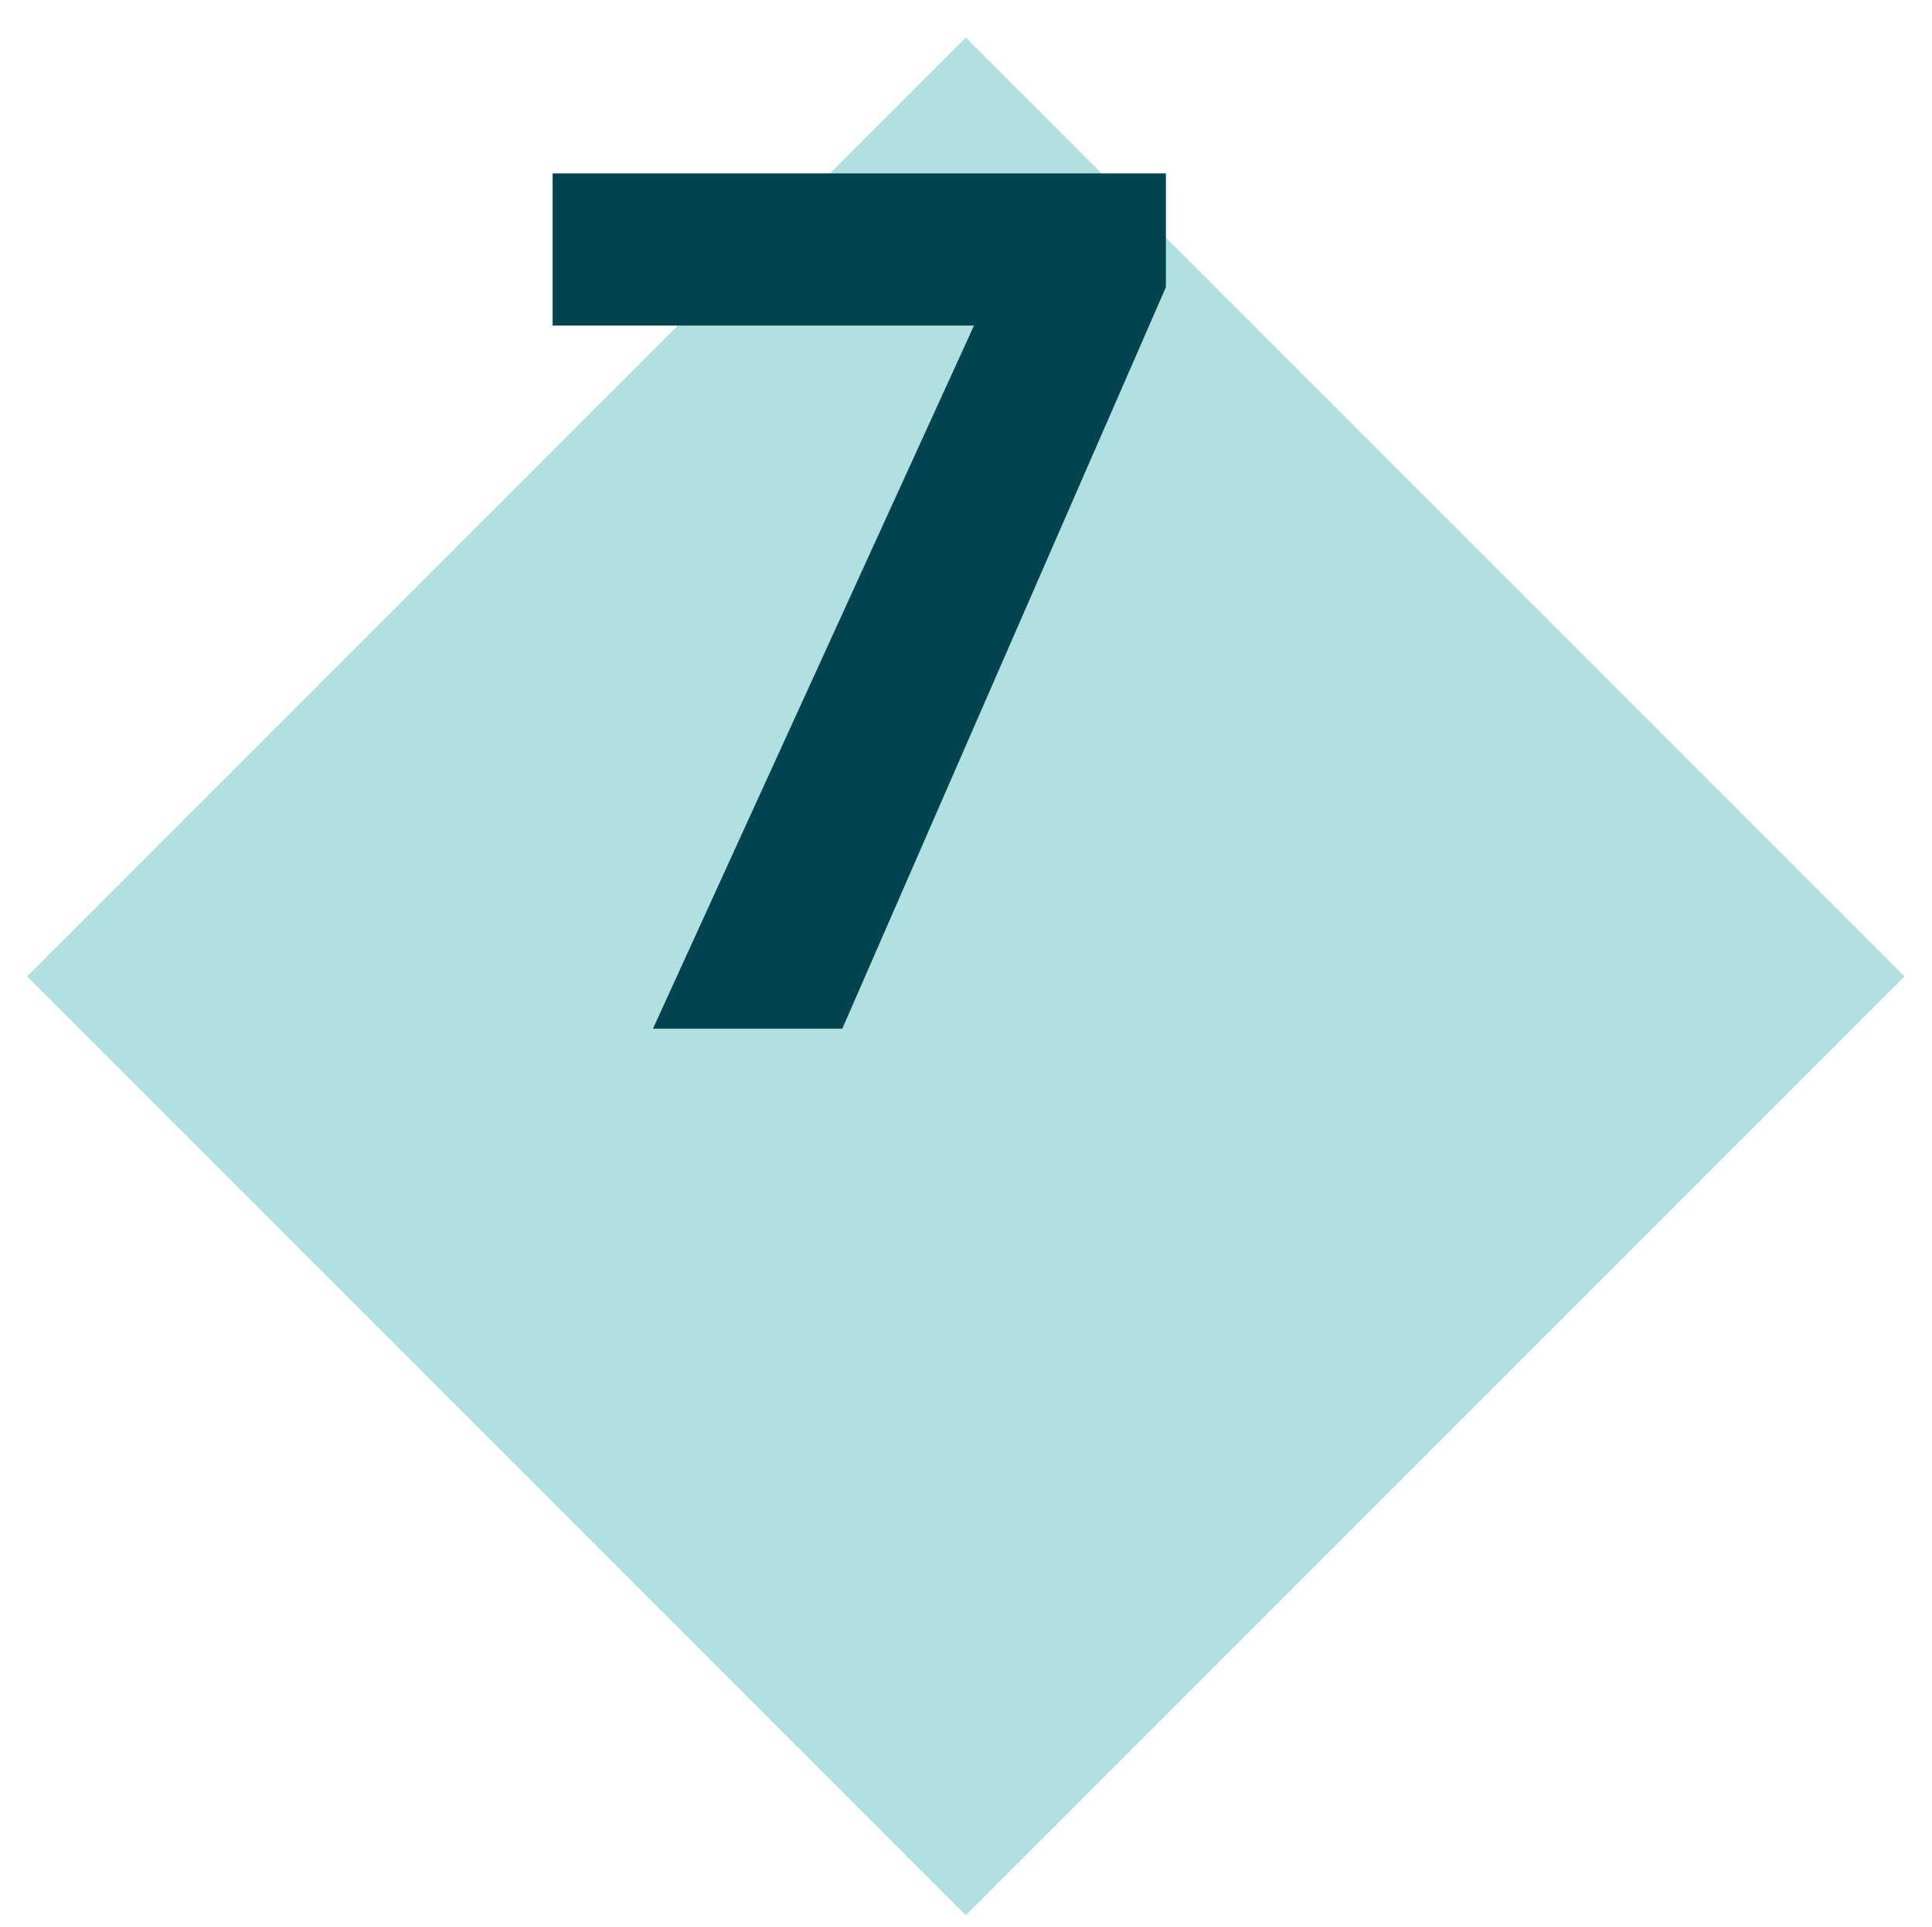
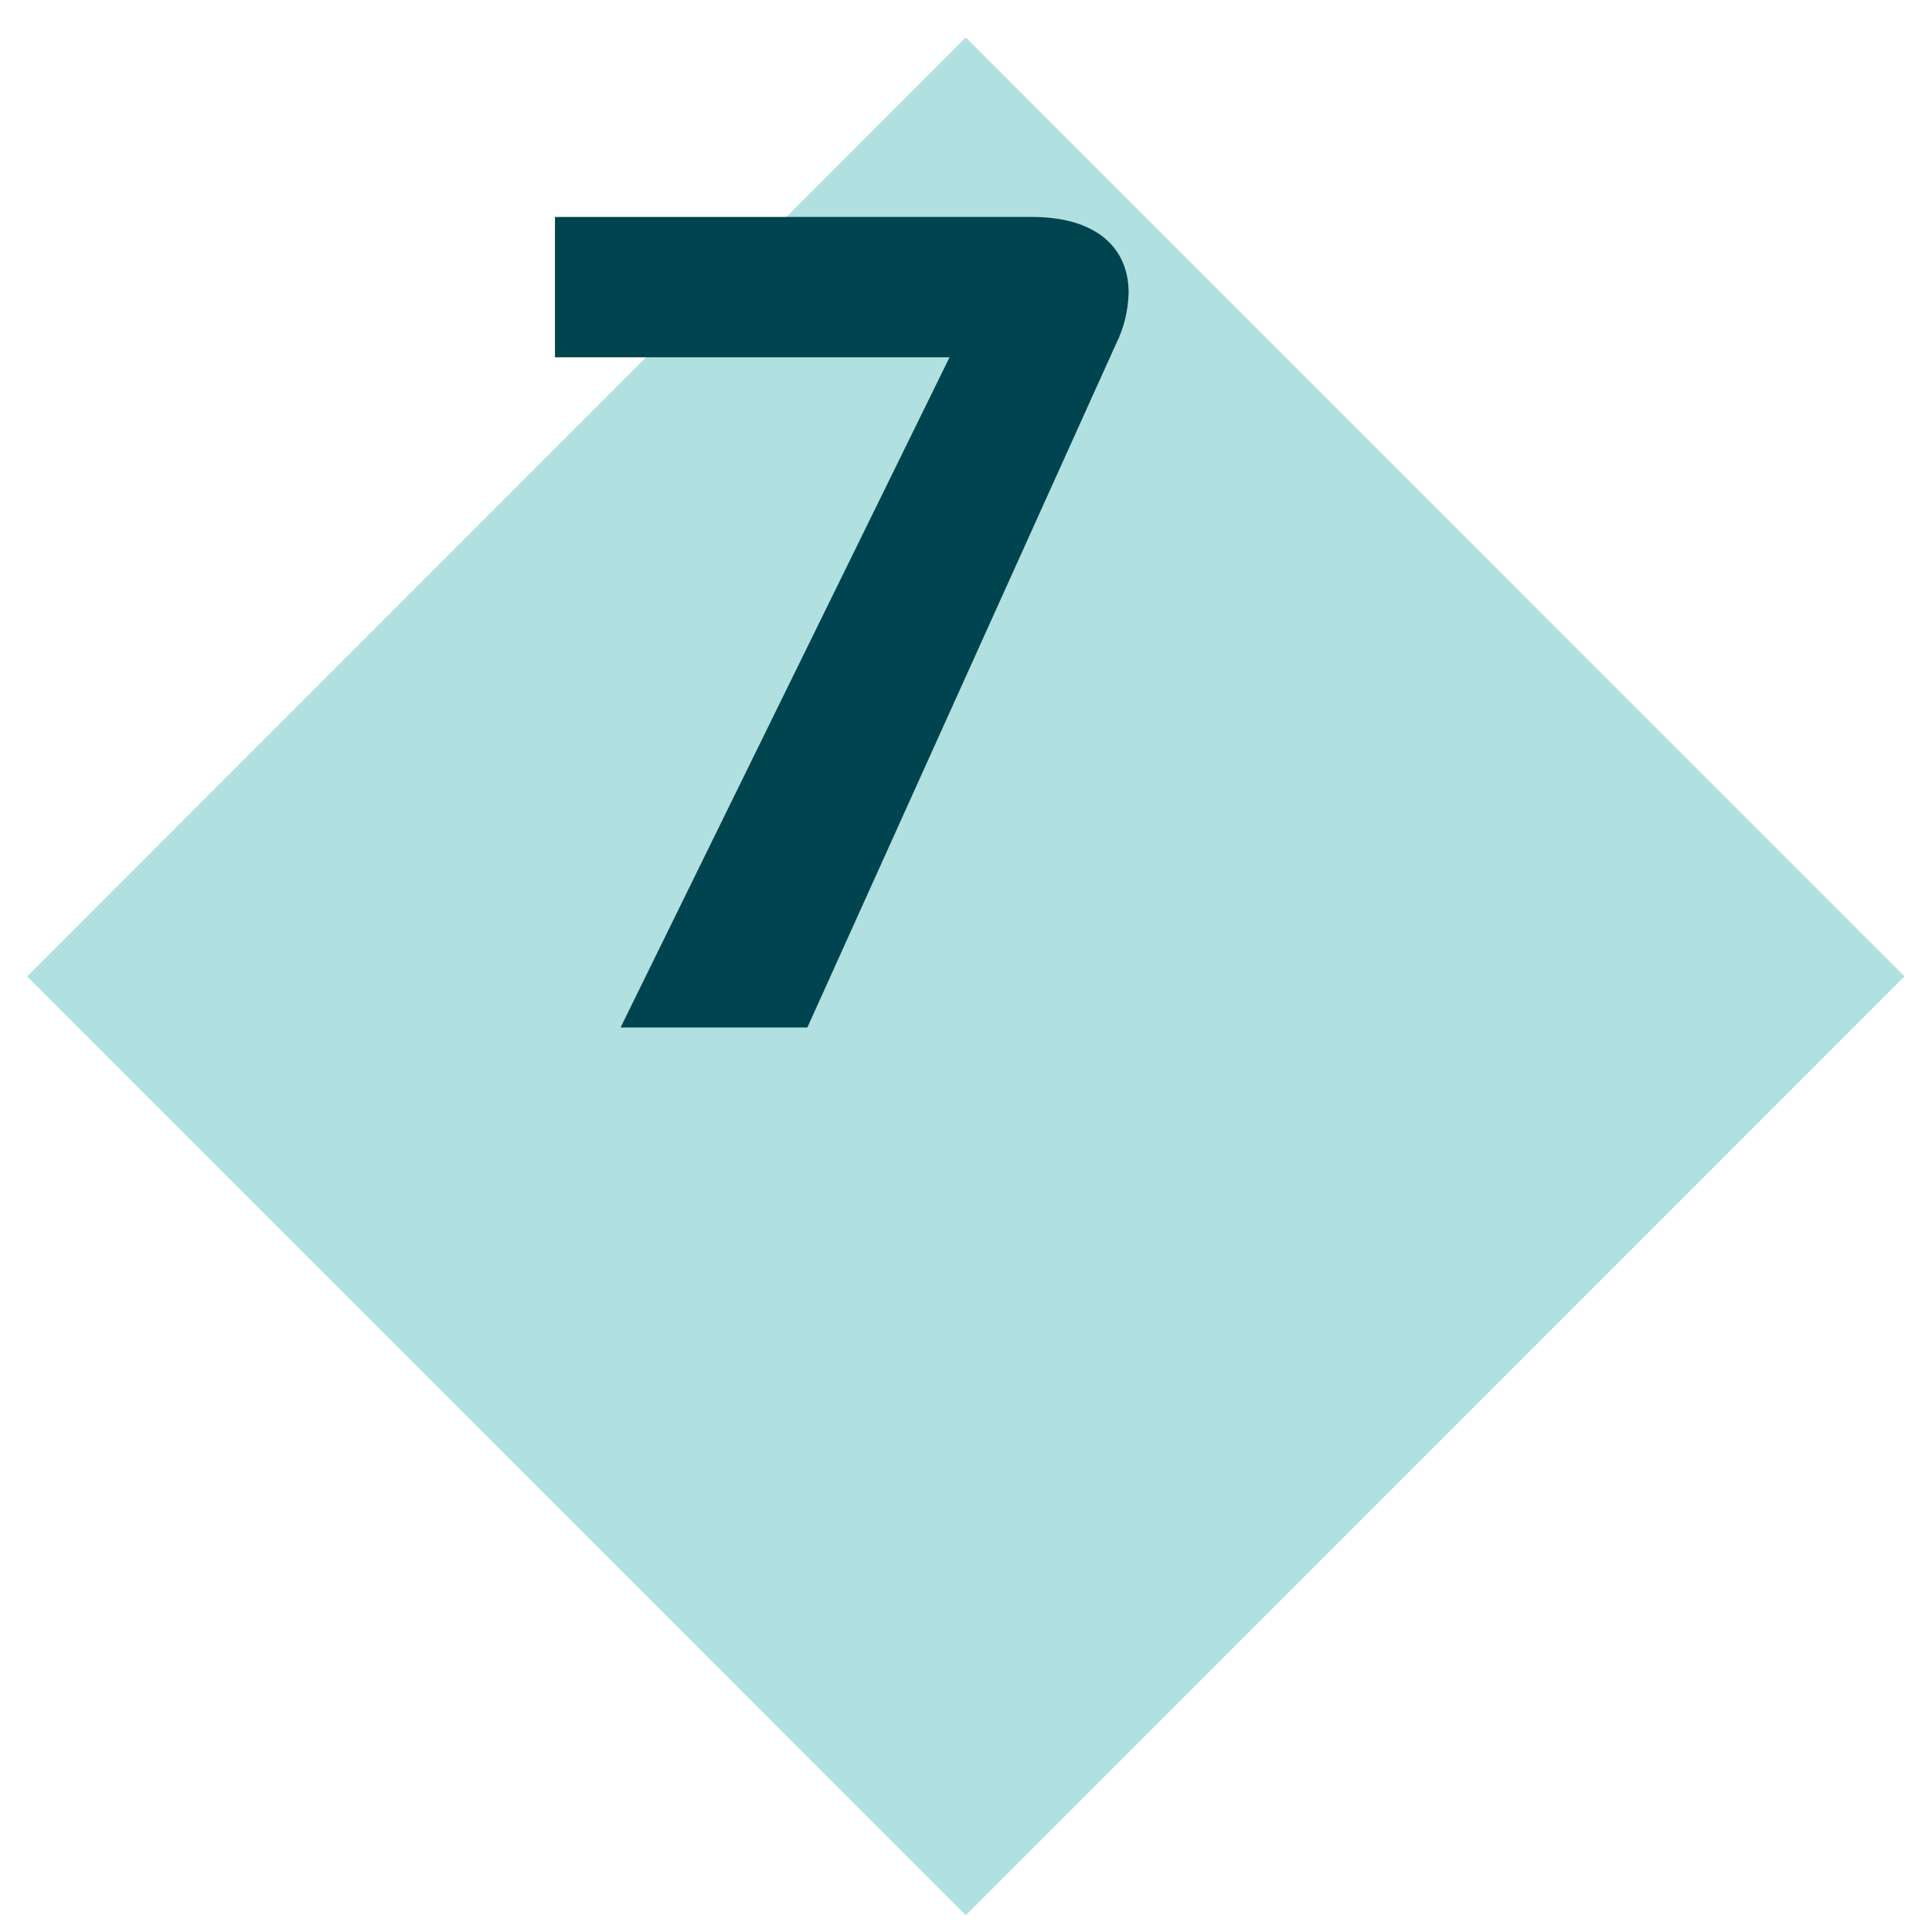
<svg xmlns="http://www.w3.org/2000/svg" id="Camada_1" data-name="Camada 1" viewBox="0 0 82.75 82.5">
  <defs>
-     <style>.cls-1{fill:#b0e1e0;}.cls-2{font-size:51.29px;fill:#00444f;font-family:Flexo-Bold, Flexo;font-weight:700;}</style>
+     <style>.cls-1{fill:#b0e1e0;}.cls-2{fill:#00444f;}</style>
  </defs>
  <rect class="cls-1" x="12.94" y="13.38" width="56.86" height="56.86" transform="translate(-17.45 41.5) rotate(-45)" />
-   <text class="cls-2" transform="translate(22.28 44.05)">7</text>
+   <path class="cls-2" d="M34.58,44h-8l14.09-28.7H23.77V9.29H44.2c2.69,0,4.14,1.26,4.14,3.25a5.2,5.2,0,0,1-.55,2.21Z" />
</svg>
